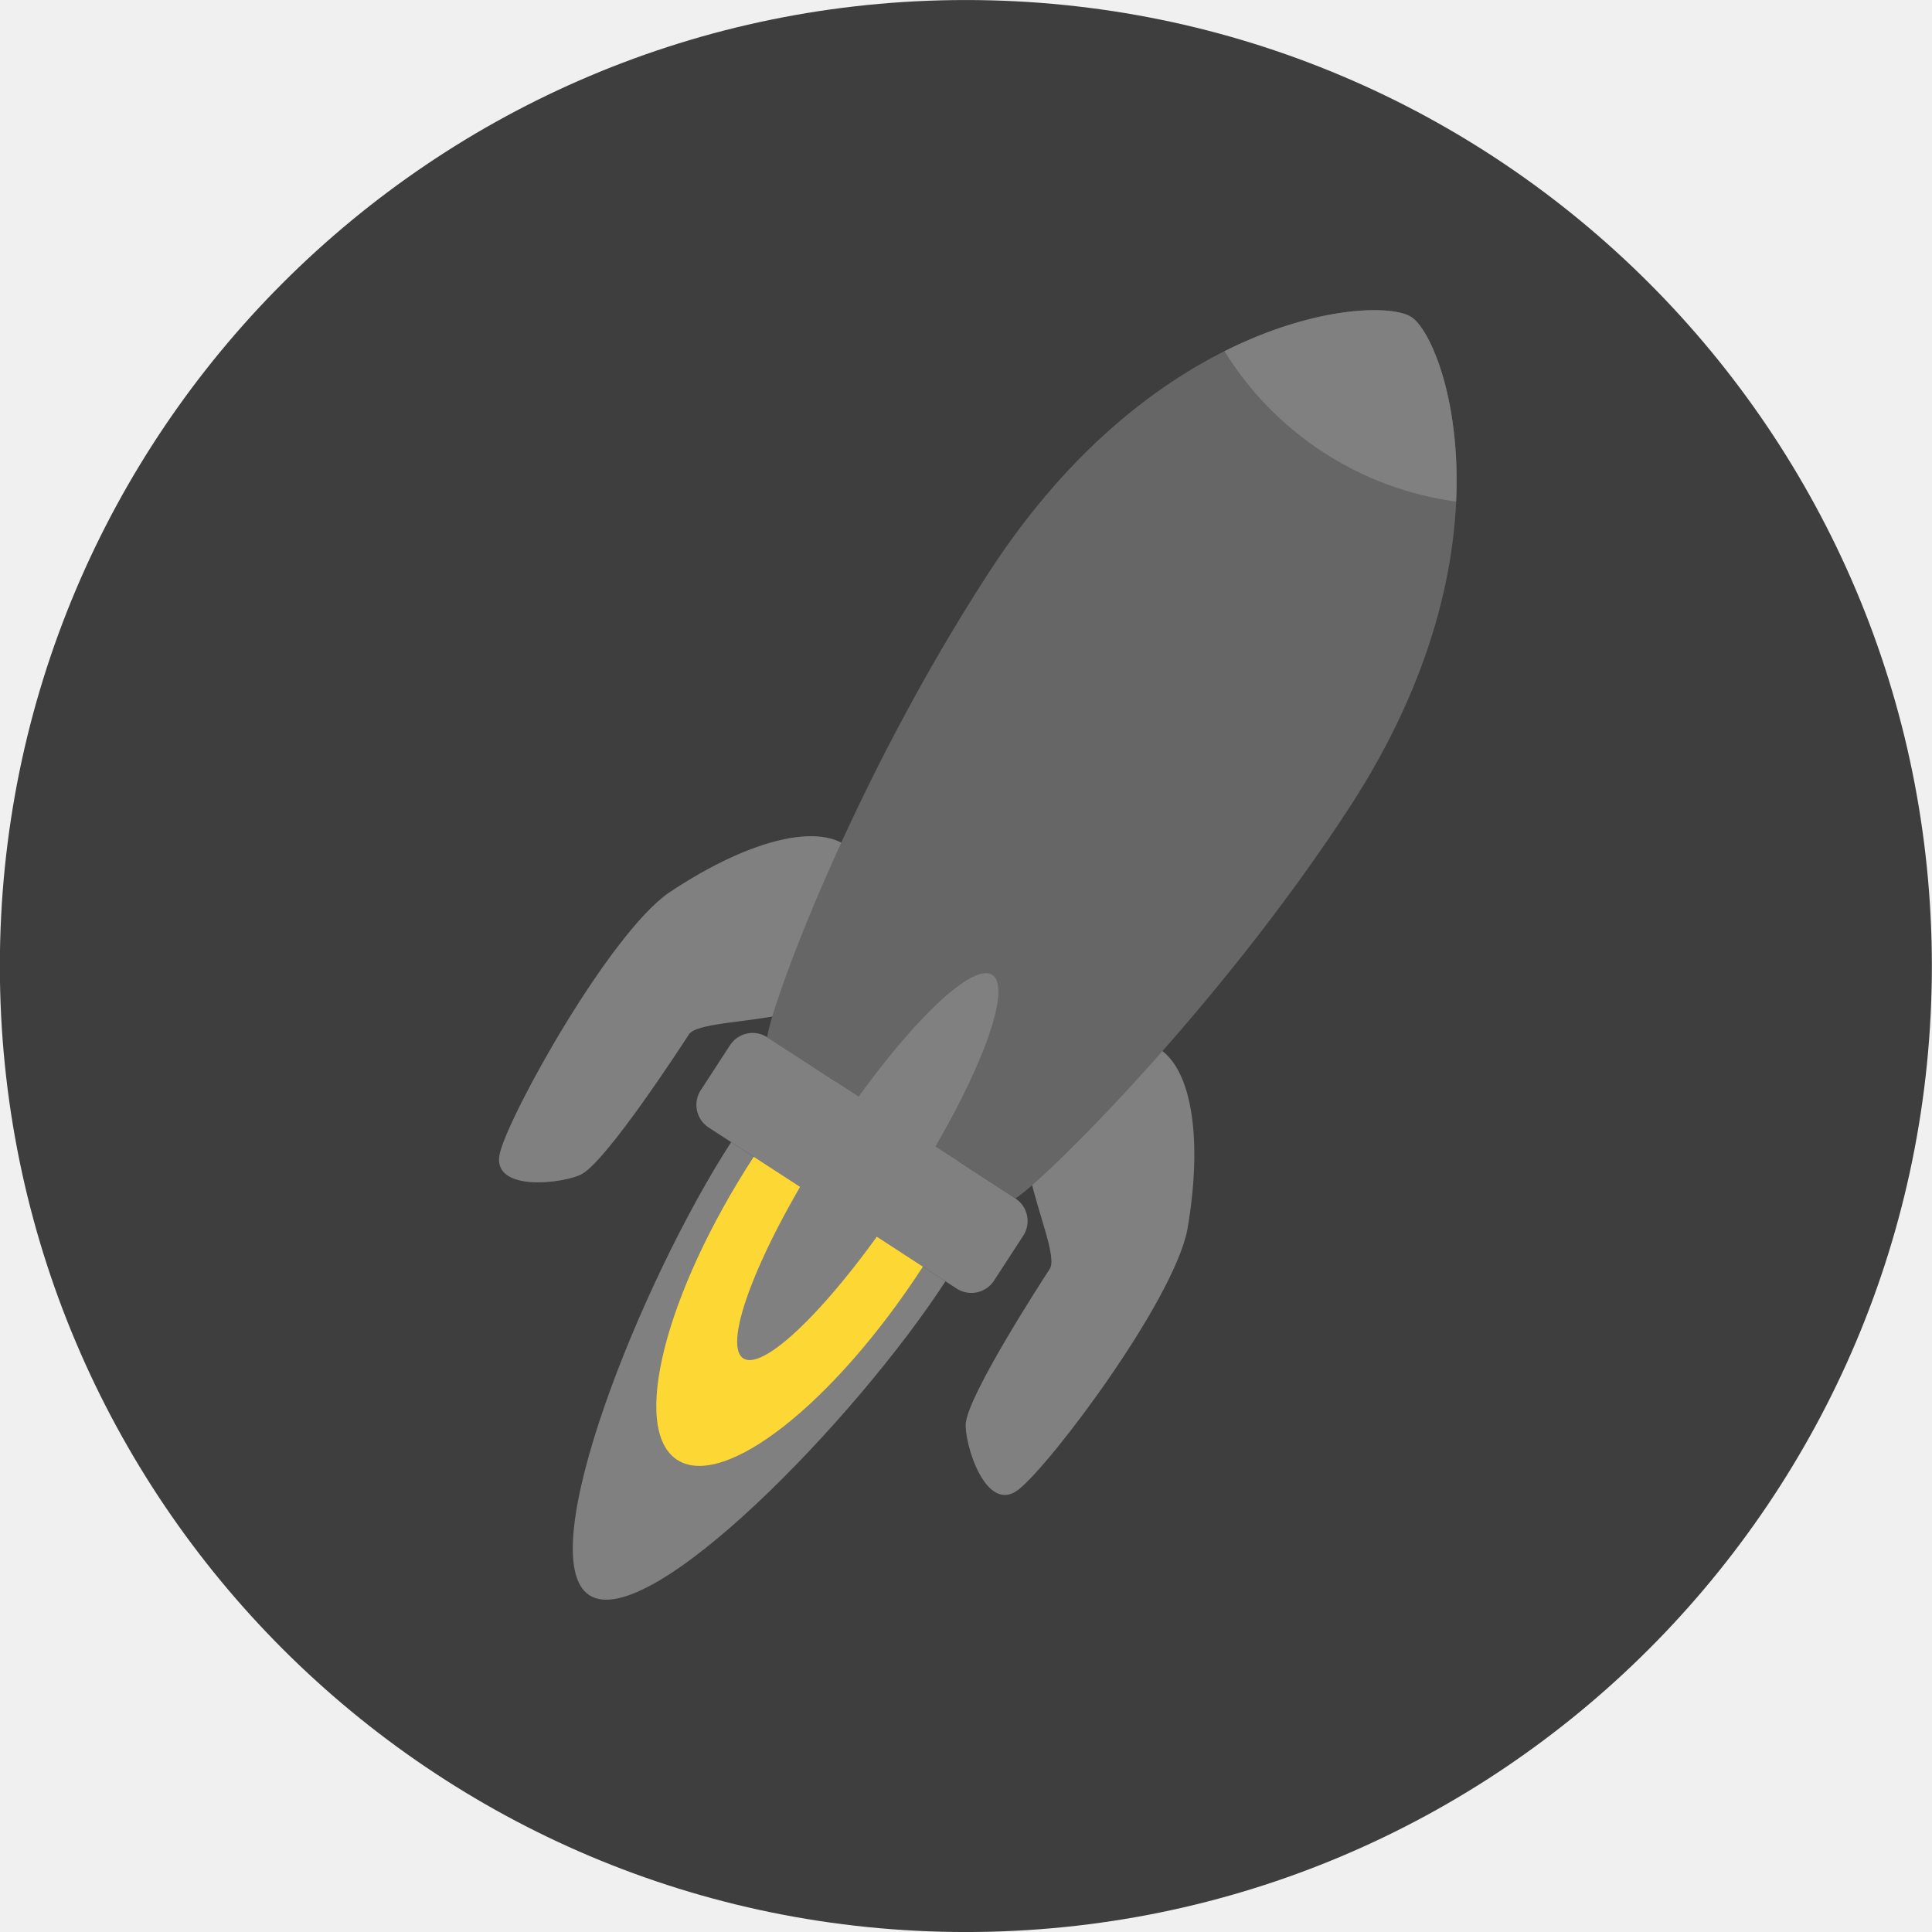
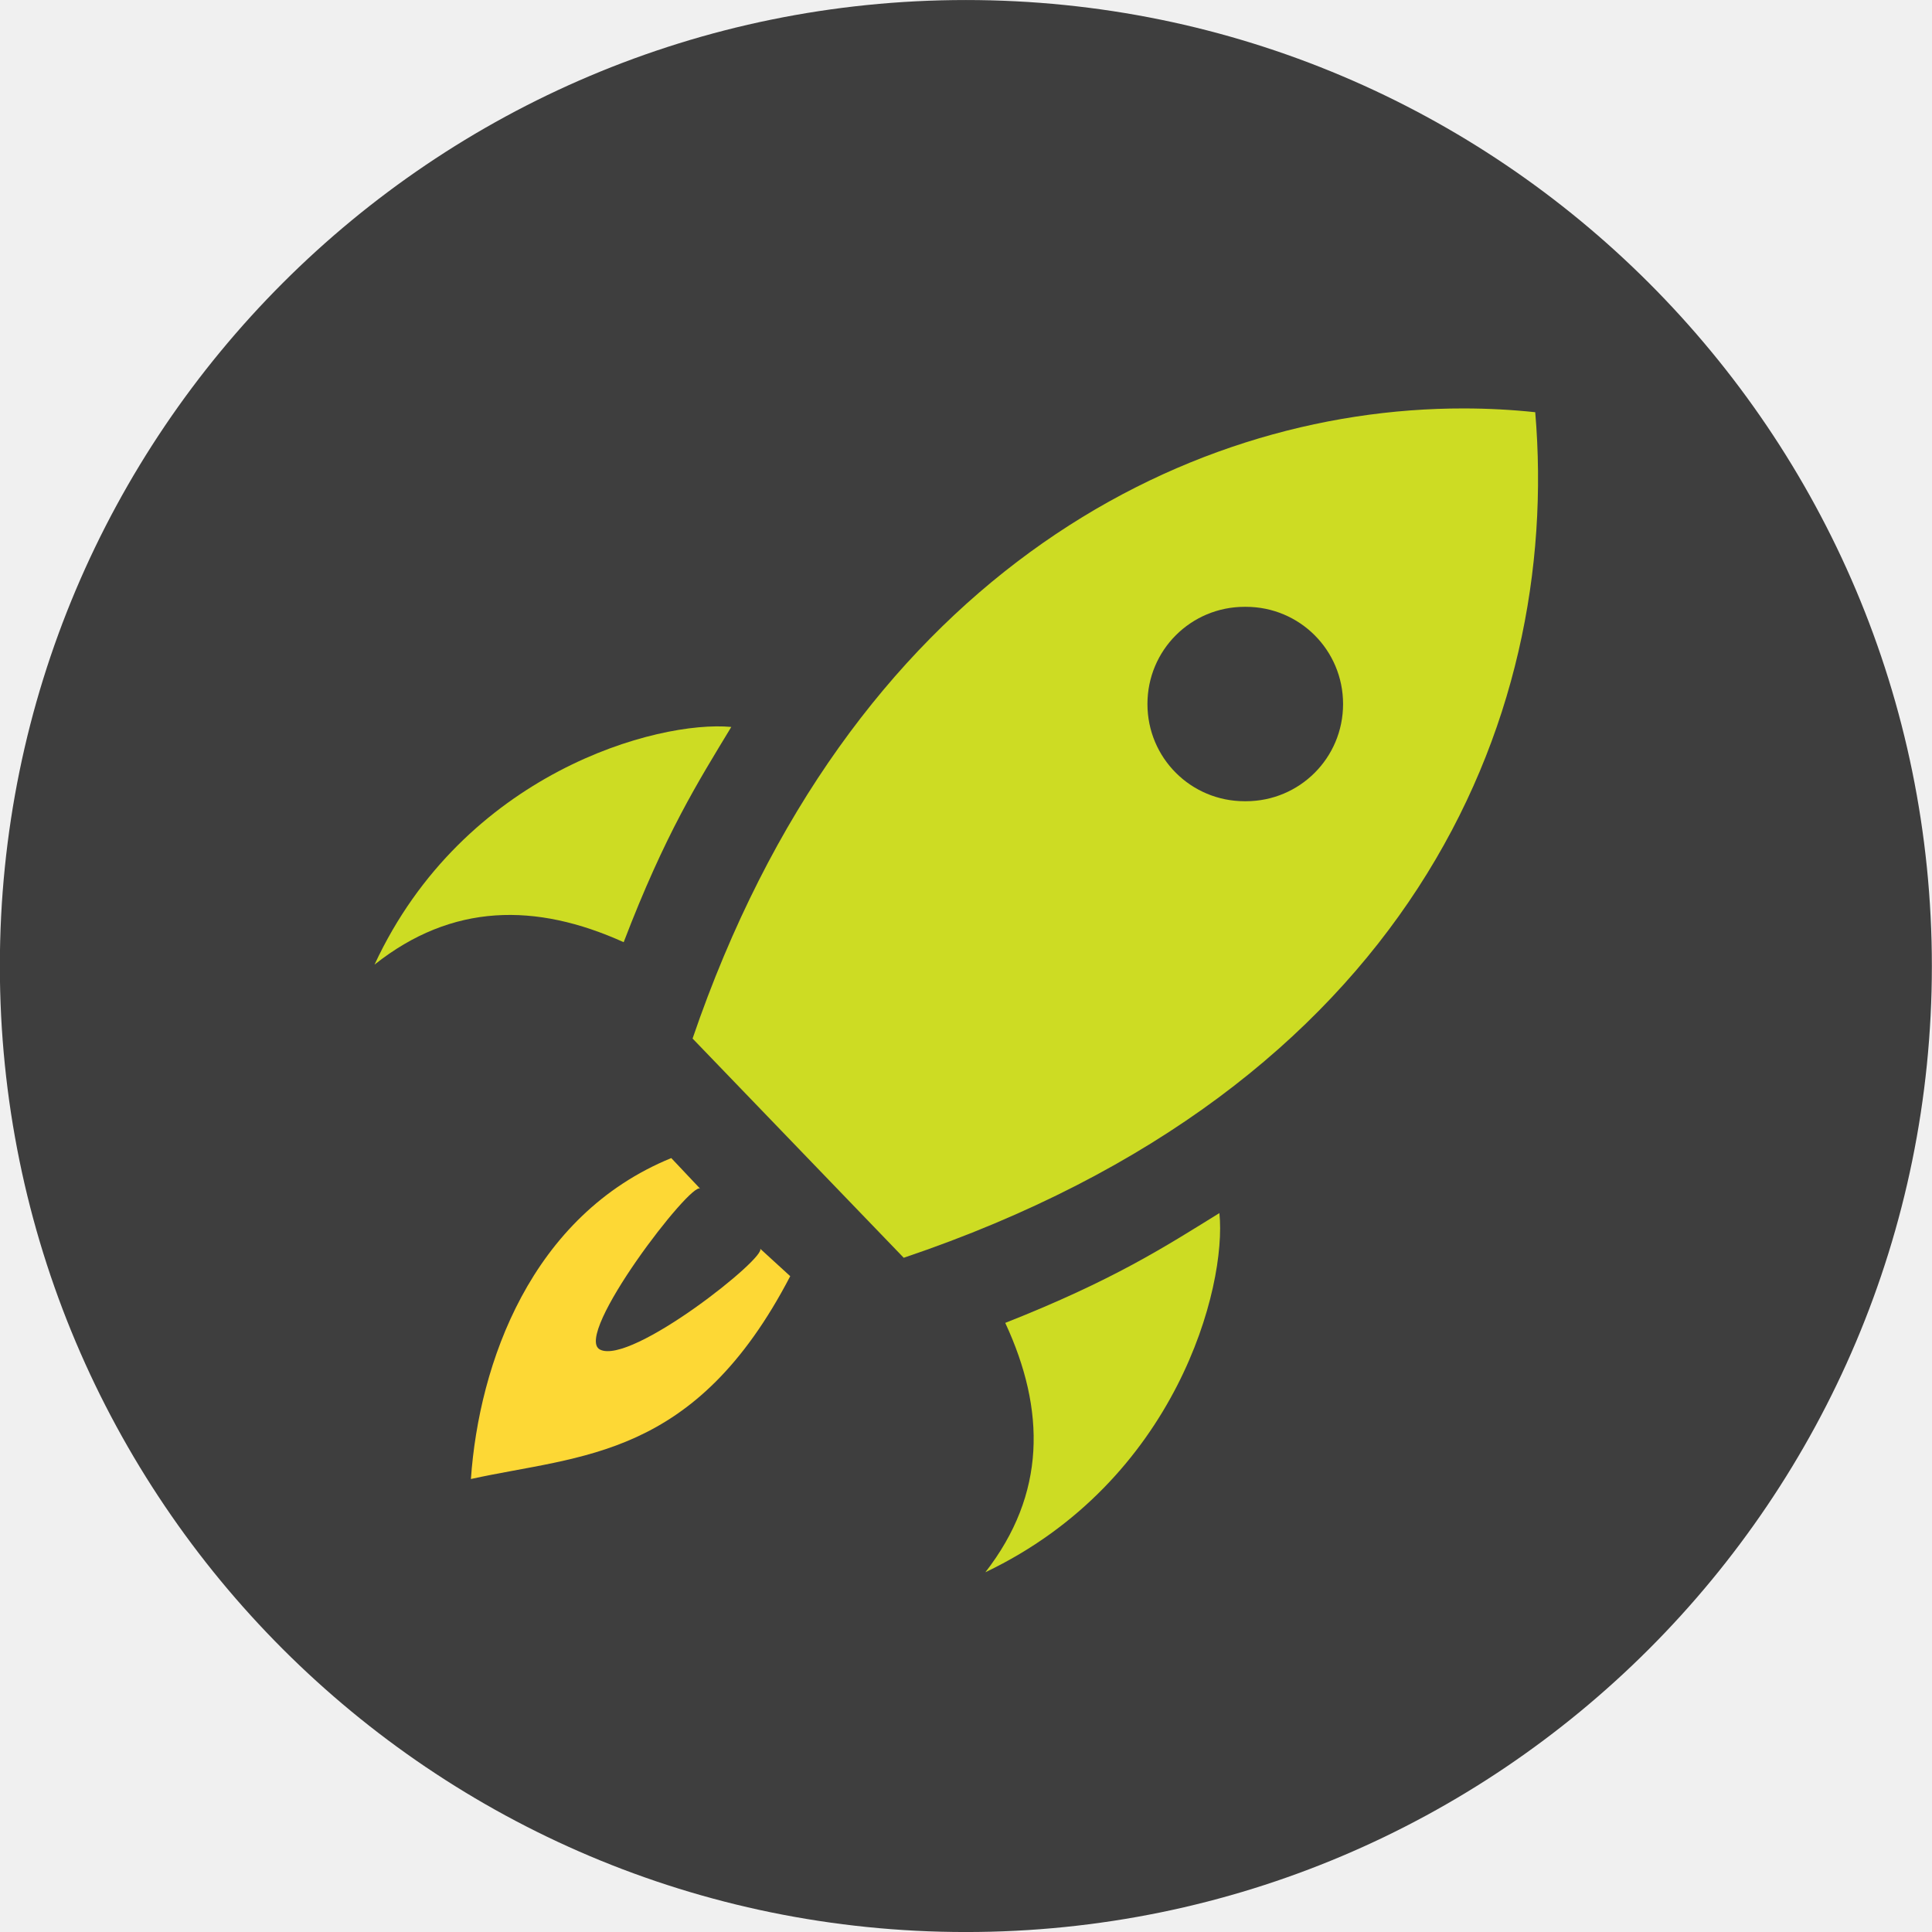
<svg xmlns="http://www.w3.org/2000/svg" width="800" height="800" viewBox="0 0 211.667 211.667" version="1.1" id="svg3127">
  <defs id="defs3121" />
  <g id="layer1" transform="translate(0,-85.33332)">
    <rect style="opacity:1;fill:#333333;fill-opacity:0.941;stroke:none;stroke-width:0;stroke-linecap:round;stroke-linejoin:round;stroke-miterlimit:4;stroke-dasharray:none;stroke-dashoffset:0;stroke-opacity:1;paint-order:stroke markers fill" id="rect5885" width="211.667" height="211.667" x="-0.015" y="85.336" ry="105.833" />
-     <g id="g6053" transform="matrix(-4.806585,0,0,4.996344,392.4586,113.7079)" style="fill:#cddc39;fill-opacity:1;stroke:#cddc23;stroke-width:0;stroke-miterlimit:4;stroke-dasharray:none;stroke-opacity:1">
-       <path d="M 19.494,0 H 7.948 C 6.843,0 5.951,0.896 5.951,1.999 v 23.446 c 0,1.102 0.892,1.997 1.997,1.997 h 11.546 c 1.103,0 1.997,-0.895 1.997,-1.997 V 1.999 C 21.491,0.896 20.597,0 19.494,0 Z m -8.622,1.214 h 5.7 c 0.144,0 0.261,0.215 0.261,0.481 0,0.266 -0.117,0.482 -0.261,0.482 h -5.7 c -0.145,0 -0.26,-0.216 -0.26,-0.482 0,-0.266 0.115,-0.481 0.26,-0.481 z m 2.85,24.255 c -0.703,0 -1.275,-0.572 -1.275,-1.276 0,-0.704 0.572,-1.274 1.275,-1.274 0.701,0 1.273,0.57 1.273,1.274 0,0.704 -0.572,1.276 -1.273,1.276 z M 19.995,21.1 H 7.448 V 3.373 h 12.547 z" id="path6021" style="fill:#cddc39;fill-opacity:1;stroke:#cddc23;stroke-width:0;stroke-miterlimit:4;stroke-dasharray:none;stroke-opacity:1" />
-       <g id="g6023" style="fill:#cddc39;fill-opacity:1;stroke:#cddc23;stroke-width:0;stroke-miterlimit:4;stroke-dasharray:none;stroke-opacity:1" />
-       <g id="g6025" style="fill:#cddc39;fill-opacity:1;stroke:#cddc23;stroke-width:0;stroke-miterlimit:4;stroke-dasharray:none;stroke-opacity:1" />
-       <g id="g6027" style="fill:#cddc39;fill-opacity:1;stroke:#cddc23;stroke-width:0;stroke-miterlimit:4;stroke-dasharray:none;stroke-opacity:1" />
-       <g id="g6029" style="fill:#cddc39;fill-opacity:1;stroke:#cddc23;stroke-width:0;stroke-miterlimit:4;stroke-dasharray:none;stroke-opacity:1" />
-       <g id="g6031" style="fill:#cddc39;fill-opacity:1;stroke:#cddc23;stroke-width:0;stroke-miterlimit:4;stroke-dasharray:none;stroke-opacity:1" />
-       <g id="g6033" style="fill:#cddc39;fill-opacity:1;stroke:#cddc23;stroke-width:0;stroke-miterlimit:4;stroke-dasharray:none;stroke-opacity:1" />
-       <g id="g6035" style="fill:#cddc39;fill-opacity:1;stroke:#cddc23;stroke-width:0;stroke-miterlimit:4;stroke-dasharray:none;stroke-opacity:1" />
-       <g id="g6037" style="fill:#cddc39;fill-opacity:1;stroke:#cddc23;stroke-width:0;stroke-miterlimit:4;stroke-dasharray:none;stroke-opacity:1" />
-       <g id="g6039" style="fill:#cddc39;fill-opacity:1;stroke:#cddc23;stroke-width:0;stroke-miterlimit:4;stroke-dasharray:none;stroke-opacity:1" />
-       <g id="g6041" style="fill:#cddc39;fill-opacity:1;stroke:#cddc23;stroke-width:0;stroke-miterlimit:4;stroke-dasharray:none;stroke-opacity:1" />
-       <g id="g6043" style="fill:#cddc39;fill-opacity:1;stroke:#cddc23;stroke-width:0;stroke-miterlimit:4;stroke-dasharray:none;stroke-opacity:1" />
-       <g id="g6045" style="fill:#cddc39;fill-opacity:1;stroke:#cddc23;stroke-width:0;stroke-miterlimit:4;stroke-dasharray:none;stroke-opacity:1" />
-       <g id="g6047" style="fill:#cddc39;fill-opacity:1;stroke:#cddc23;stroke-width:0;stroke-miterlimit:4;stroke-dasharray:none;stroke-opacity:1" />
-       <g id="g6049" style="fill:#cddc39;fill-opacity:1;stroke:#cddc23;stroke-width:0;stroke-miterlimit:4;stroke-dasharray:none;stroke-opacity:1" />
-       <g id="g6051" style="fill:#cddc39;fill-opacity:1;stroke:#cddc23;stroke-width:0;stroke-miterlimit:4;stroke-dasharray:none;stroke-opacity:1" />
+     <g id="g15174" transform="matrix(1.1,0,0,1.1,-9.300979,-14.67945)">
+       <path id="rect14716-2" d="m 154.262,131.6 c -28.37,-0.032 -61.295,17.305 -76.827,62.758 l 21.03,21.835 c 50.122,-16.916 65.524,-53.277 62.897,-84.217 -2.325,-0.246 -4.697,-0.373 -7.101,-0.376 z m -21.842,19.759 h 0.122 c 5.363,0 9.682,4.318 9.682,9.682 0,5.363 -4.318,9.681 -9.682,9.681 h -0.122 c -5.363,0 -9.681,-4.317 -9.681,-9.681 0,-5.363 4.317,-9.682 9.681,-9.682 z" style="opacity:1;fill:#cddc23;fill-opacity:1;stroke:#ffffff;stroke-width:0;stroke-linecap:round;stroke-linejoin:round;stroke-miterlimit:4;stroke-dasharray:none;stroke-dashoffset:0;stroke-opacity:1;paint-order:stroke markers fill" />
+       <path id="rect14720-3" d="m 75.314,206.264 2.879,3.052 c -0.847,-0.836 -12.706,14.596 -9.988,16.016 3.095,1.616 16.846,-9.338 15.942,-10.061 l 3.014,2.755 c -9.483,18.232 -20.784,17.777 -31.804,20.202 0.805,-11.497 5.976,-26.251 19.956,-31.964 z" style="opacity:1;fill:#fdd835;fill-opacity:1;stroke:#ffffff;stroke-width:0;stroke-linecap:round;stroke-linejoin:round;stroke-miterlimit:4;stroke-dasharray:none;stroke-dashoffset:0;stroke-opacity:1;paint-order:stroke markers fill" />
+       <path id="rect14722-3" d="m 108.578,222.678 c 10.787,-4.258 15.884,-7.568 21.328,-10.936 0.755,7.339 -4.278,26.696 -23.309,35.773 6.053,-7.789 6.021,-16.131 1.98,-24.837 z" style="opacity:1;fill:#cddc23;fill-opacity:1;stroke:#ffffff;stroke-width:0;stroke-linecap:round;stroke-linejoin:round;stroke-miterlimit:4;stroke-dasharray:none;stroke-dashoffset:0;stroke-opacity:1;paint-order:stroke markers fill" />
+       <path style="opacity:1;fill:#cddc23;fill-opacity:1;stroke:#ffffff;stroke-width:0;stroke-linecap:round;stroke-linejoin:round;stroke-miterlimit:4;stroke-dasharray:none;stroke-dashoffset:0;stroke-opacity:1;paint-order:stroke markers fill" d="m 70.573,184.762 c 4.148,-10.83 7.406,-15.96 10.718,-21.439 -7.346,-0.68 -26.651,4.549 -35.534,23.671 7.727,-6.132 16.069,-6.184 24.816,-2.233 z" id="path14737-1" />
    </g>
-     <path style="fill:#fdd835;fill-opacity:1;stroke:#fdd835;stroke-width:6.35;stroke-linecap:round;stroke-linejoin:miter;stroke-miterlimit:4;stroke-dasharray:none;stroke-opacity:1" d="m 326.319,158.845 -0.542,39.508" id="path7994" />
-     <path style="fill:#fdd835;fill-opacity:1;stroke:#fdd835;stroke-width:6.35;stroke-linecap:round;stroke-linejoin:miter;stroke-miterlimit:4;stroke-dasharray:none;stroke-opacity:1" d="M 325.251,198.378 310.818,186.618" id="path7998" />
-     <path style="fill:#fdd835;fill-opacity:1;stroke:#fdd835;stroke-width:6.35;stroke-linecap:round;stroke-linejoin:miter;stroke-miterlimit:4;stroke-dasharray:none;stroke-opacity:1" d="m 326.309,198.378 14.433,-11.76" id="path7998-0" />
-     <path style="fill:#808080;fill-opacity:1;stroke-width:1.473" d="m 93.621,178.832 c -2.904,-3.642 -11.055,-1.908 -20.382,4.332 -6.481,4.573 -17.283,23.912 -18.454,28.422 -1.171,4.51 7.223,3.399 9.019,2.343 2.842,-1.669 10.866,-14.027 11.668,-15.26 0.803,-1.235 6.113,-1.301 10.191,-2.167 1.168,-4.51 6.355,-15.198 7.958,-17.669 z" id="path8712" />
-     <path style="fill:#808080;fill-opacity:1;stroke-width:1.473" d="m 125.749,199.699 c 4.512,1.17 6.243,9.322 4.332,20.38 -1.544,7.782 -14.816,25.516 -18.456,28.42 -3.645,2.908 -6.042,-5.214 -5.81,-7.282 0.37,-3.278 8.394,-15.631 9.197,-16.867 0.803,-1.235 -1.3,-6.113 -2.169,-10.19 3.645,-2.91 11.301,-11.992 12.905,-14.461 z" id="path8714" />
-     <path style="fill:#666666;fill-opacity:1;stroke-width:1.473" d="m 154.626,120.066 c -3.71,-2.408 -27.796,-0.48 -46.257,27.94 -15.247,23.48 -23.944,47.694 -24.314,50.968 3.709,2.41 13.594,8.827 13.594,8.827 0,0 9.887,6.418 13.594,8.826 2.844,-1.668 22.228,-20.701 36.676,-42.944 18.453,-28.423 10.411,-51.208 6.708,-53.617 z" id="path8716" />
-     <path style="fill:#808080;fill-opacity:1;stroke-width:1.473" d="m 144.994,134.894 c 4.538,2.947 9.502,4.713 14.532,5.39 0.519,-11.313 -2.853,-18.886 -4.901,-20.222 -2.055,-1.329 -10.345,-1.326 -20.468,3.745 2.664,4.321 6.299,8.139 10.837,11.087 z" id="path8722" />
-     <g id="g8726" transform="matrix(1.473398,0,0,1.473398,-3.960393,119.3144)" style="fill:#808080;fill-opacity:1">
-       <path style="fill:#808080;fill-opacity:1" d="m 76.598,72.167 c -0.6,0.923 -1.845,1.188 -2.768,0.589 L 55.38,60.776 C 54.457,60.175 54.192,58.93 54.791,58.007 l 2.18,-3.354 c 0.6,-0.922 1.844,-1.188 2.768,-0.588 l 18.449,11.982 c 0.924,0.6 1.188,1.844 0.59,2.769 z" id="path8724" />
-     </g>
-     <path style="fill:#808080;fill-opacity:1;stroke-width:1.473" d="m 88.26,208.732 c -0.884,1.363 -1.968,3.09 -3.1,5.013 l 13.377,8.687 c 1.298,-1.817 2.433,-3.514 3.318,-4.875 0.886,-1.361 1.968,-3.088 3.1,-5.01 l -13.374,-8.687 c -1.301,1.815 -2.438,3.51 -3.321,4.873 z" id="path8728" />
-     <path style="fill:#808080;stroke-width:1.473" d="m 80.107,210.463 c -9.749,15.011 -22.026,45.426 -15.543,49.636 6.48,4.21 29.271,-19.372 39.021,-34.391 z" id="path8730" />
-     <path style="fill:#fdd835;stroke-width:1.473;fill-opacity:1" d="m 82.578,212.068 c -9.749,15.011 -13.504,29.881 -8.387,33.203 5.119,3.324 17.172,-6.156 26.922,-21.165 z" id="path8732" />
-     <ellipse transform="rotate(-147.0028)" style="fill:#808080;fill-opacity:1;stroke-width:1.473" cx="-195.817" cy="-126.99" rx="5.157" ry="25.046" id="ellipse8734" />
  </g>
</svg>
